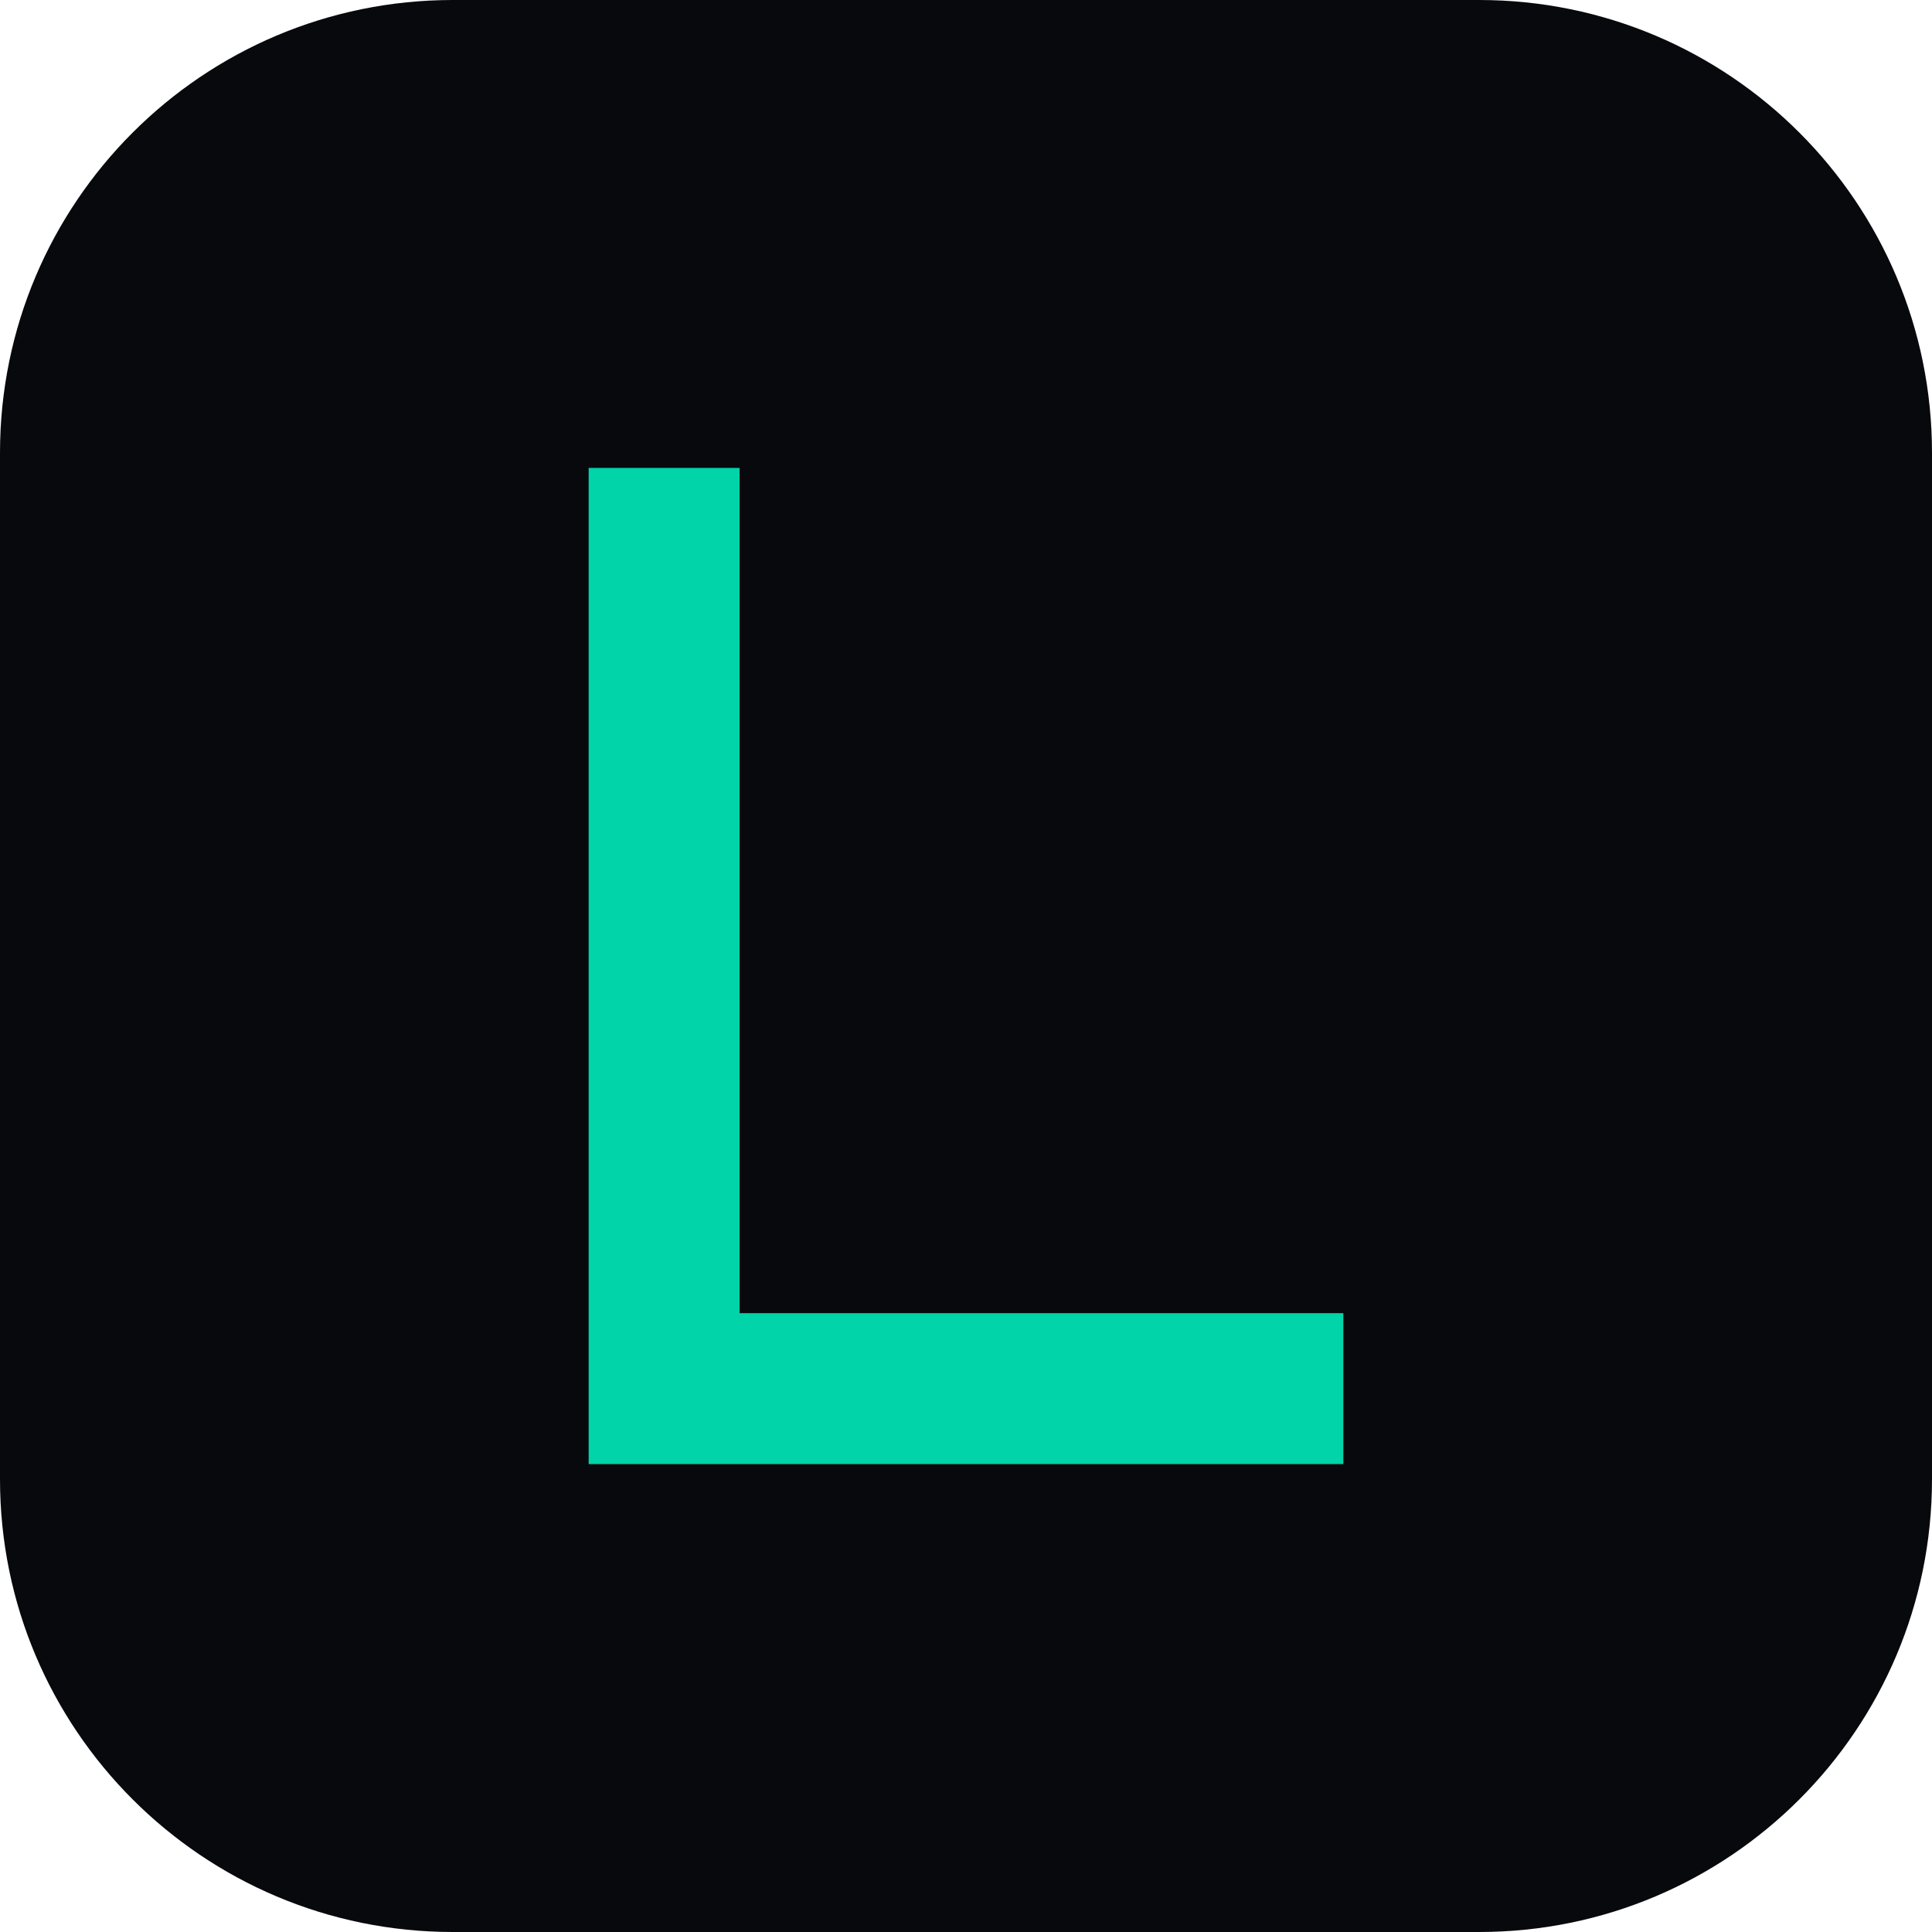
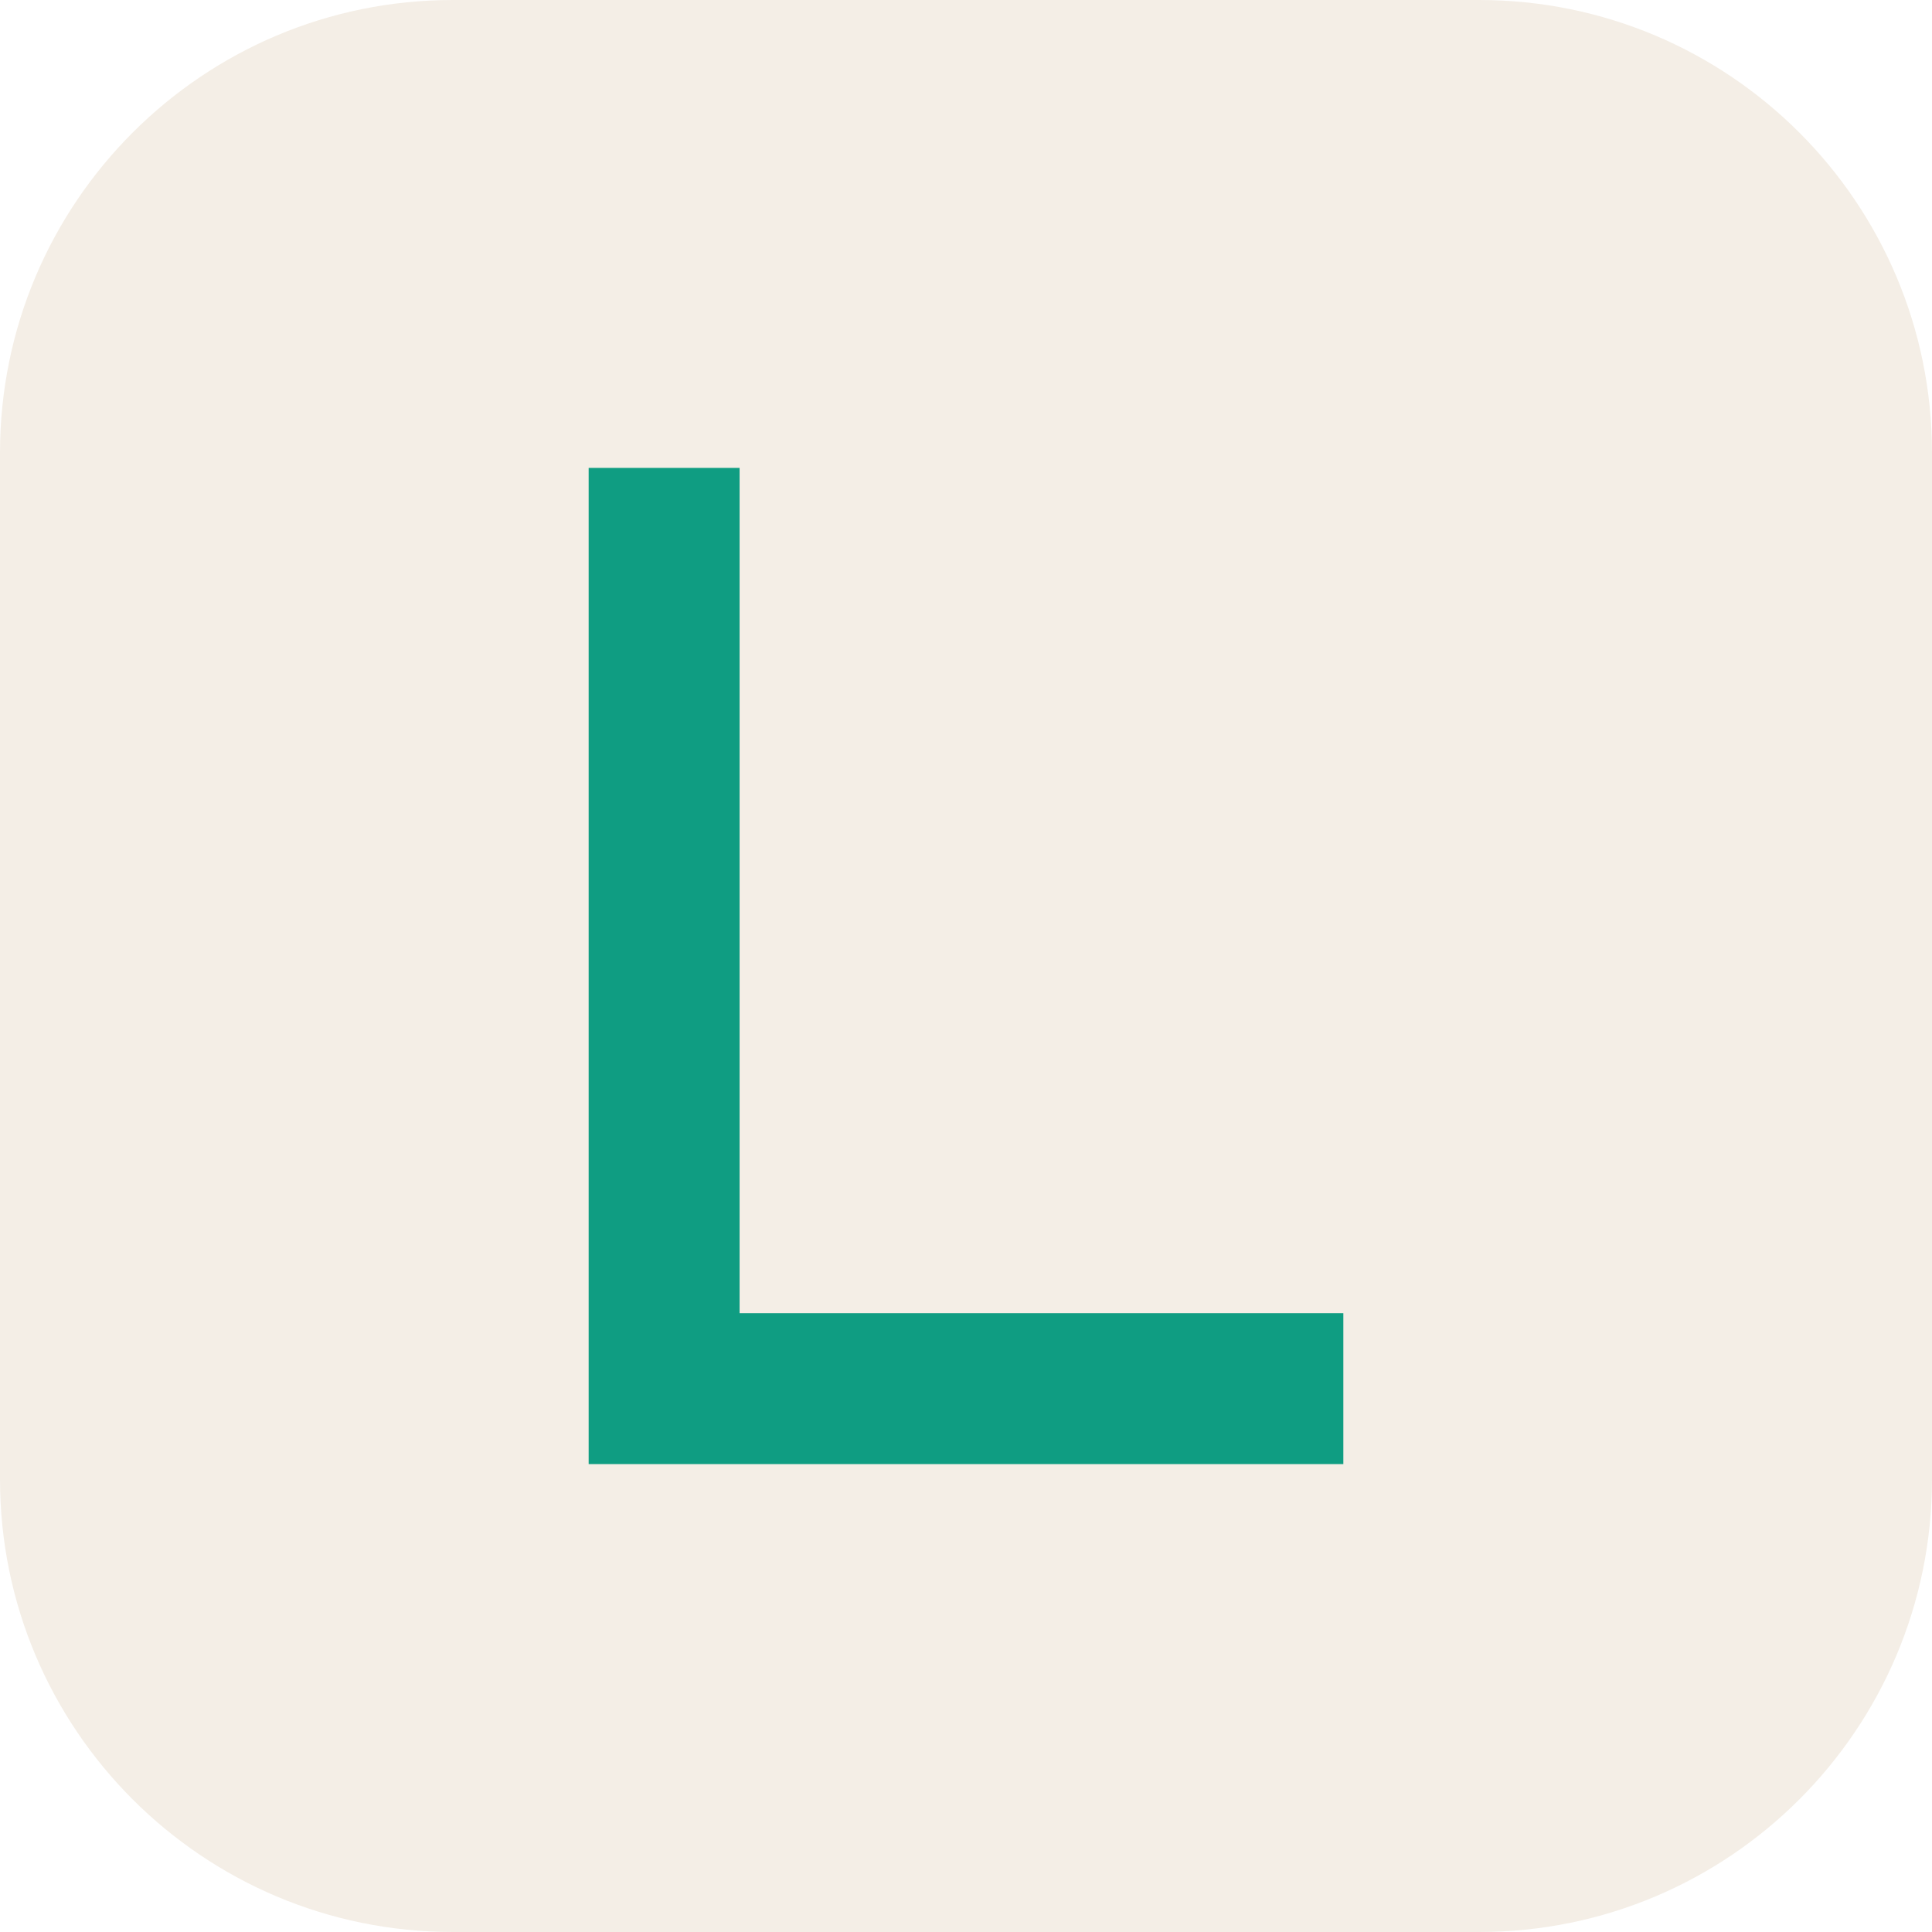
<svg xmlns="http://www.w3.org/2000/svg" viewBox="0 0 64 64" fill="none">
-   <rect width="64" height="64" rx="15" fill="#07090c" />
-   <path d="M22 18v28h20" stroke="#00d4a8" stroke-width="5" stroke-linecap="square" />
+   <rect width="64" height="64" rx="15" fill="#f4eee6" />
+   <path d="M22 18v28h20" stroke="#0f9d82" stroke-width="5" stroke-linecap="square" />
</svg>
